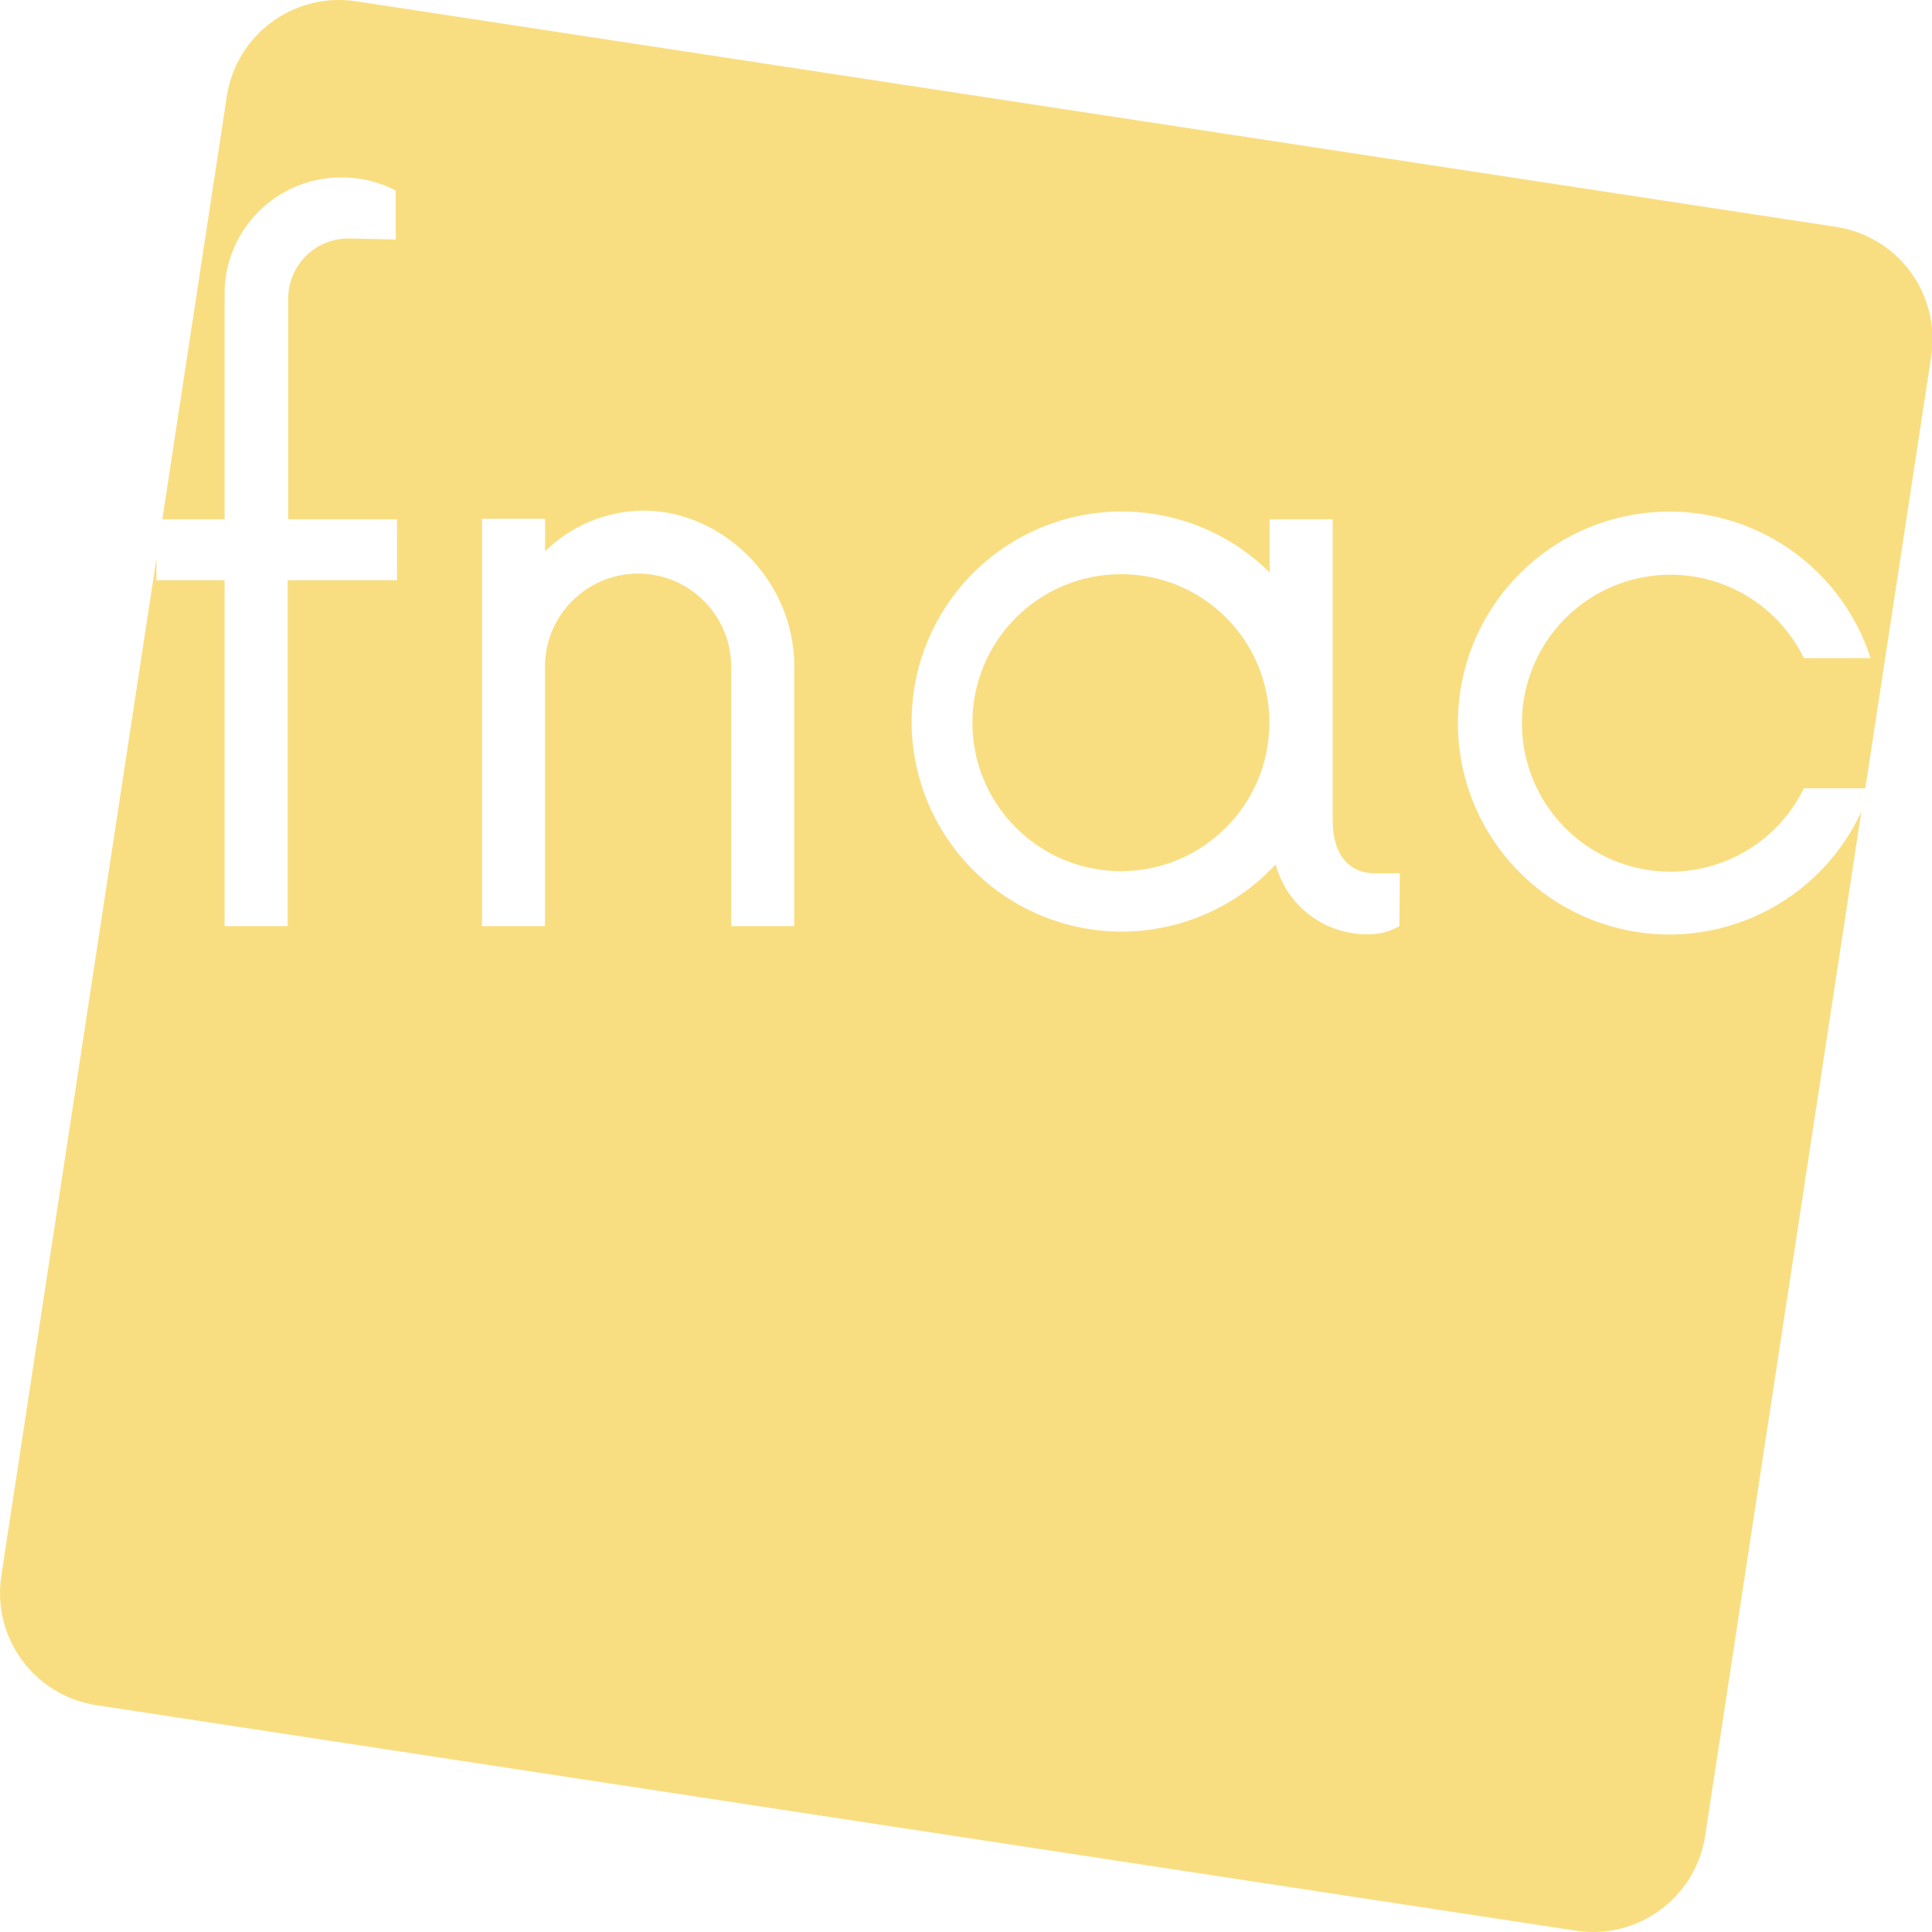
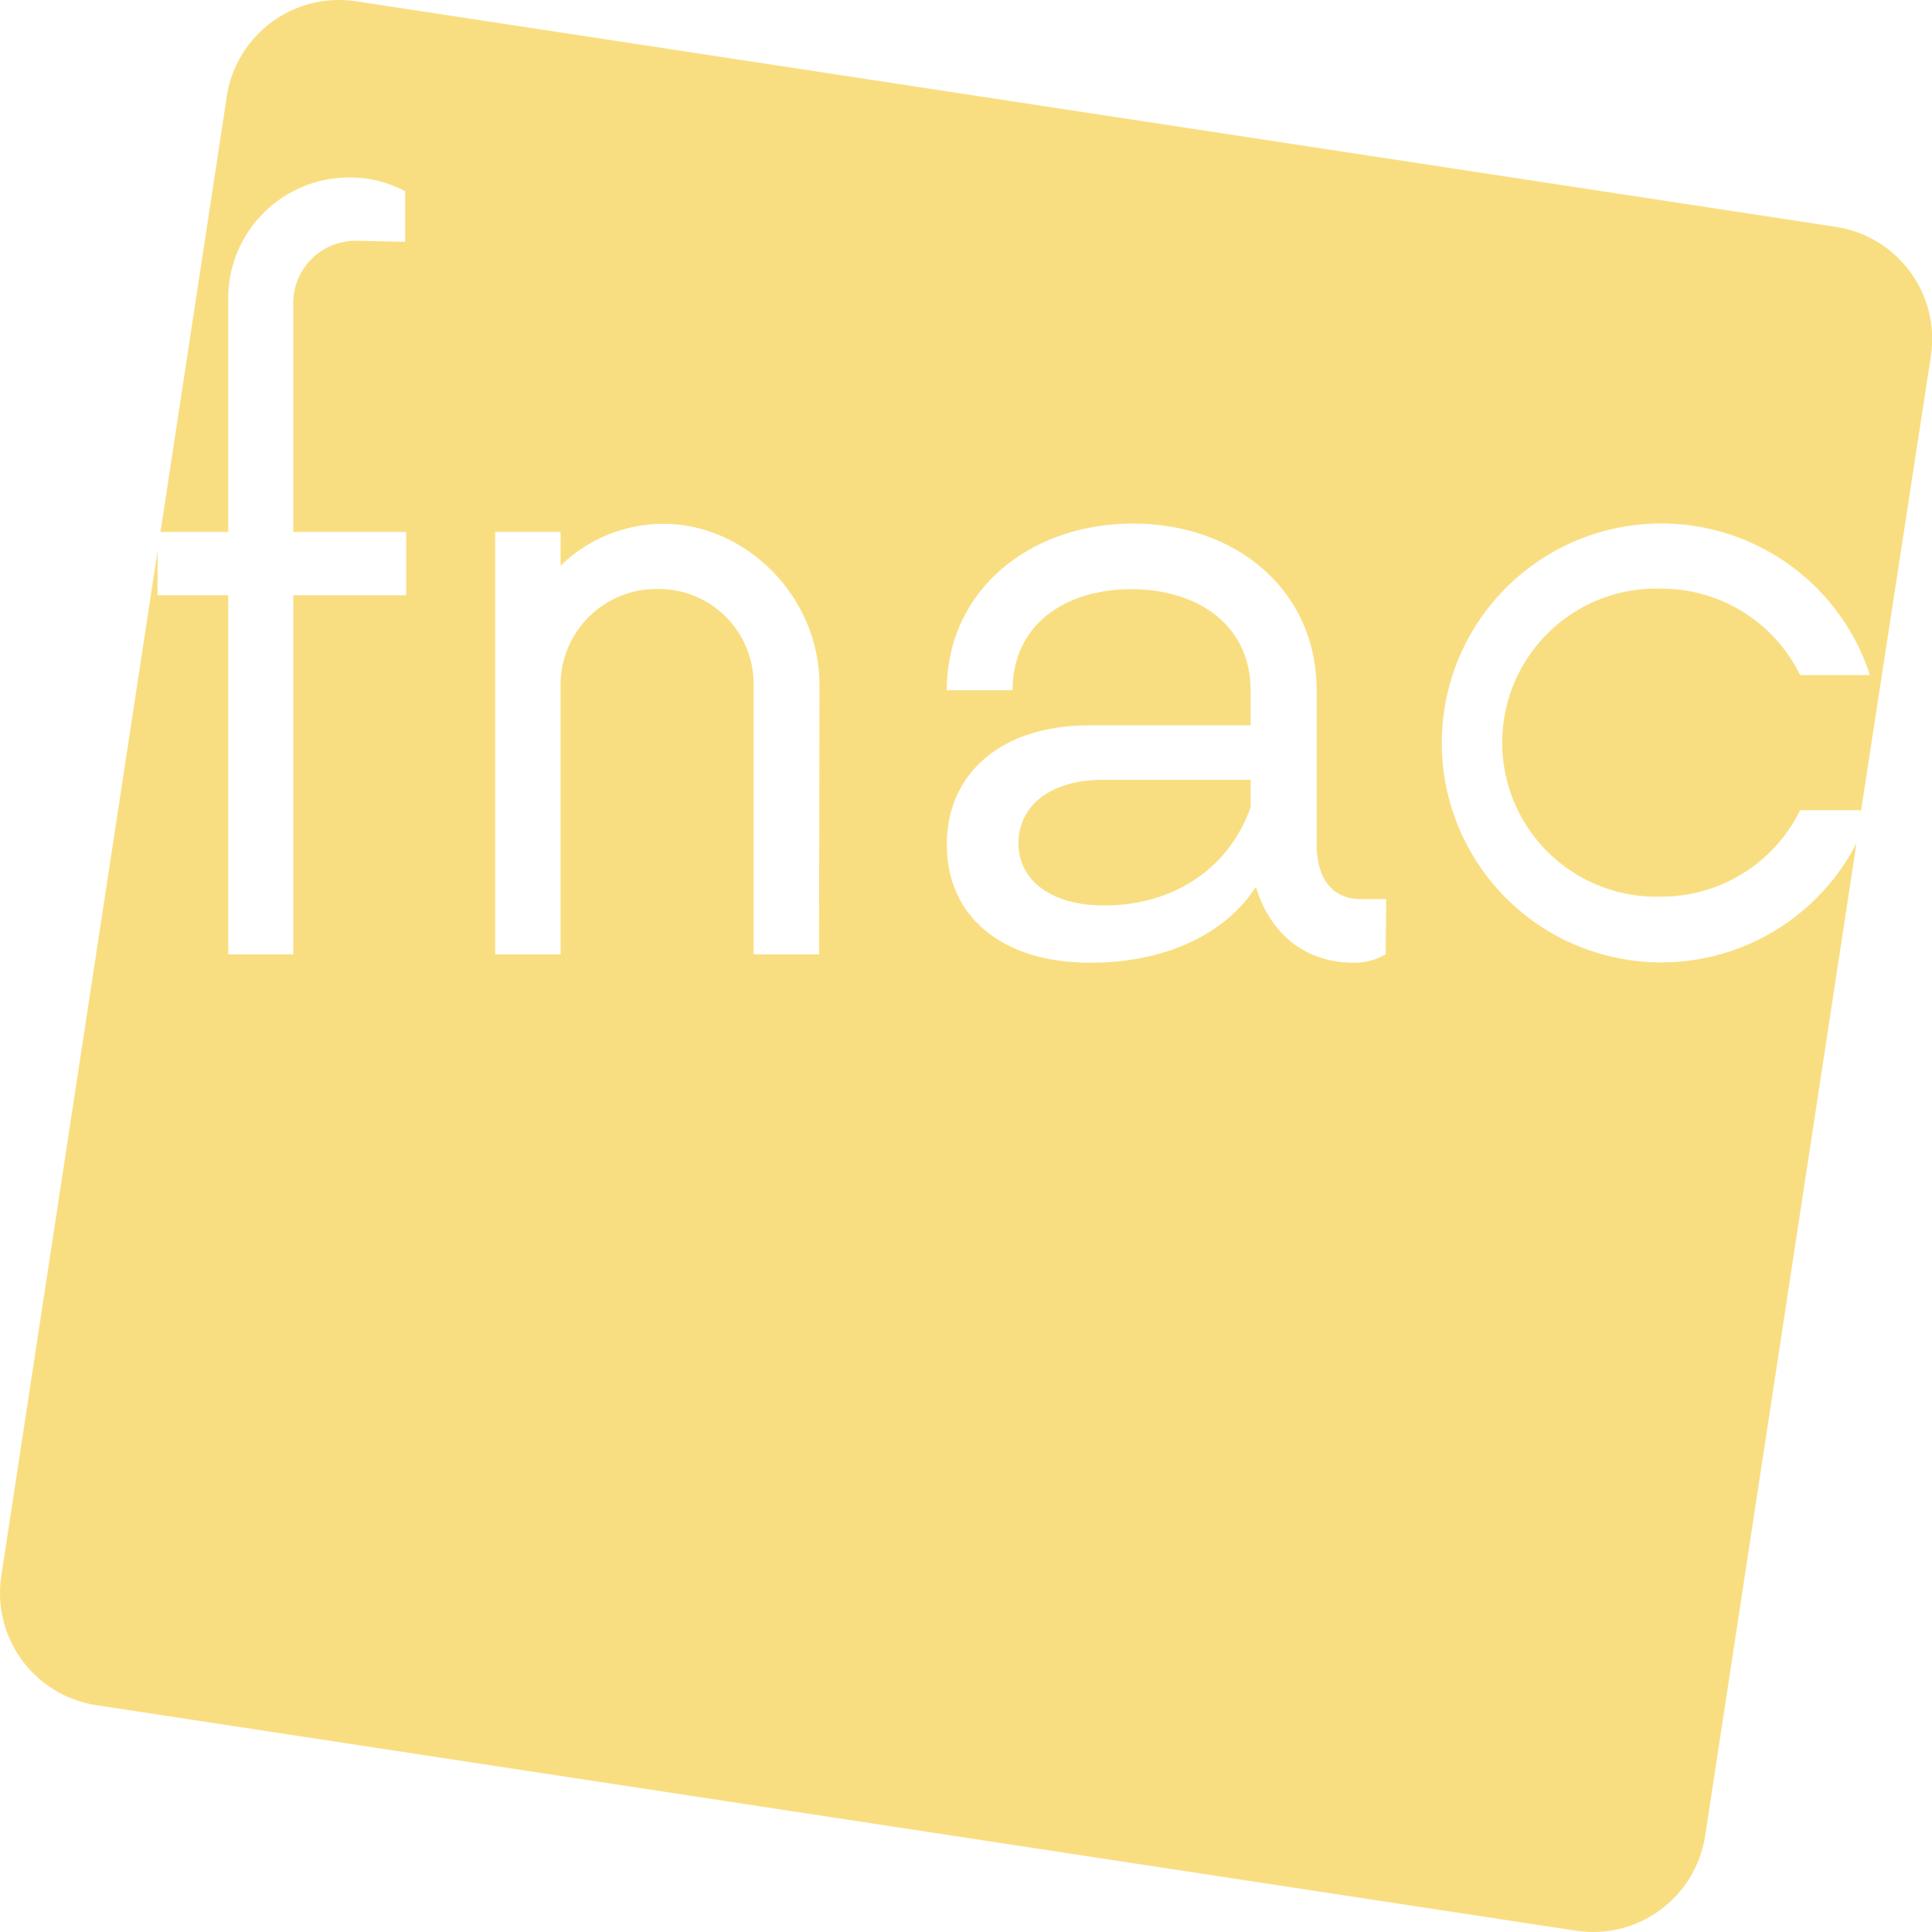
<svg xmlns="http://www.w3.org/2000/svg" id="Calque_1" data-name="Calque 1" viewBox="0 0 166.02 166.02">
  <g>
-     <path d="M170.73,32.48,43.58,13.1a9.75,9.75,0,0,0-11.1,8.17L26.94,57.61h5.35V38.11a10,10,0,0,1,10.05-9.87A9.84,9.84,0,0,1,47,29.37v4.2l-4-.09a5.17,5.17,0,0,0-5.24,5.33v18.8h9.35v5.24H37.71V92.57H32.29V62.85H26.43V61L13.1,148.42a9.75,9.75,0,0,0,8.17,11.1L148.42,178.9a9.75,9.75,0,0,0,11.1-8.17l13.42-88a18.17,18.17,0,1,1,.79-13.19H168a12.76,12.76,0,1,0,0,11.19h5.28l5.66-37.11A9.75,9.75,0,0,0,170.73,32.48ZM81.24,92.57H75.82V70.28a8,8,0,0,0-16,0V92.57H54.41v-35h5.42v2.8a12.16,12.16,0,0,1,8.47-3.5c6.74,0,12.94,5.94,12.94,13.37Zm52,0a5.1,5.1,0,0,1-2.63.7,8.11,8.11,0,0,1-8-6,18.05,18.05,0,1,1-.52-25.09V57.61h5.42V83.48c0,3.24,1.66,4.55,3.58,4.55h2.19Z" transform="translate(-12.99 -12.99)" style="fill: #f9de81;isolation: isolate" />
-     <path d="M109.3,62.33a12.76,12.76,0,1,0,12.77,12.76A12.72,12.72,0,0,0,109.3,62.33Z" transform="translate(-12.99 -12.99)" style="fill: #f9de81;isolation: isolate" />
+     <path d="M100.51,85.45c0,3.26,2.9,5.35,7.34,5.35,6.08,0,10.79-3.27,12.61-8.44V80h-12.7C103.32,80,100.51,82.18,100.51,85.45Z" transform="translate(-12.99 -12.99)" style="fill: #f9de81;isolation: isolate" />
+     <path d="M170.73,32.48,43.58,13.1a9.75,9.75,0,0,0-11.1,8.17L26.78,58.7H32.6V38.48A10.39,10.39,0,0,1,43,28.24a10,10,0,0,1,4.8,1.18v4.35l-4.17-.09a5.36,5.36,0,0,0-5.44,5.53V58.7h9.7v5.44h-9.7V95H32.6V64.14H26.53V60.35L13.1,148.42a9.75,9.75,0,0,0,8.17,11.1L148.42,178.9a9.75,9.75,0,0,0,11.1-8.17l13-85.28A18.86,18.86,0,1,1,173.68,71h-6a13.27,13.27,0,0,0-12-7.43,13.24,13.24,0,1,0,0,26.47,13.27,13.27,0,0,0,12-7.43h5.24l6-39.06A9.75,9.75,0,0,0,170.73,32.48ZM83.37,95H77.75V71.85A8.16,8.16,0,0,0,69.5,63.6a8.24,8.24,0,0,0-8.34,8.25V95H55.54V58.7h5.62v2.9A12.68,12.68,0,0,1,70,58c7,0,13.41,6.16,13.41,13.87Zm48.69,0a5.29,5.29,0,0,1-2.72.72c-4.35,0-7.25-2.63-8.43-6.52-2.63,4.08-7.8,6.52-14.23,6.52-7.62,0-12.33-4-12.33-10.15s4.71-10.25,12.24-10.25h13.87v-3c0-5.62-4.54-8.7-10.25-8.7S100,66.68,100,72.3H94.35c0-8.61,7.16-14.32,16-14.32s15.78,5.71,15.78,14.32V85.54c0,3.35,1.72,4.71,3.72,4.71h2.26Z" transform="translate(-12.99 -12.99)" style="fill: #f9de81;isolation: isolate" />
  </g>
</svg>
